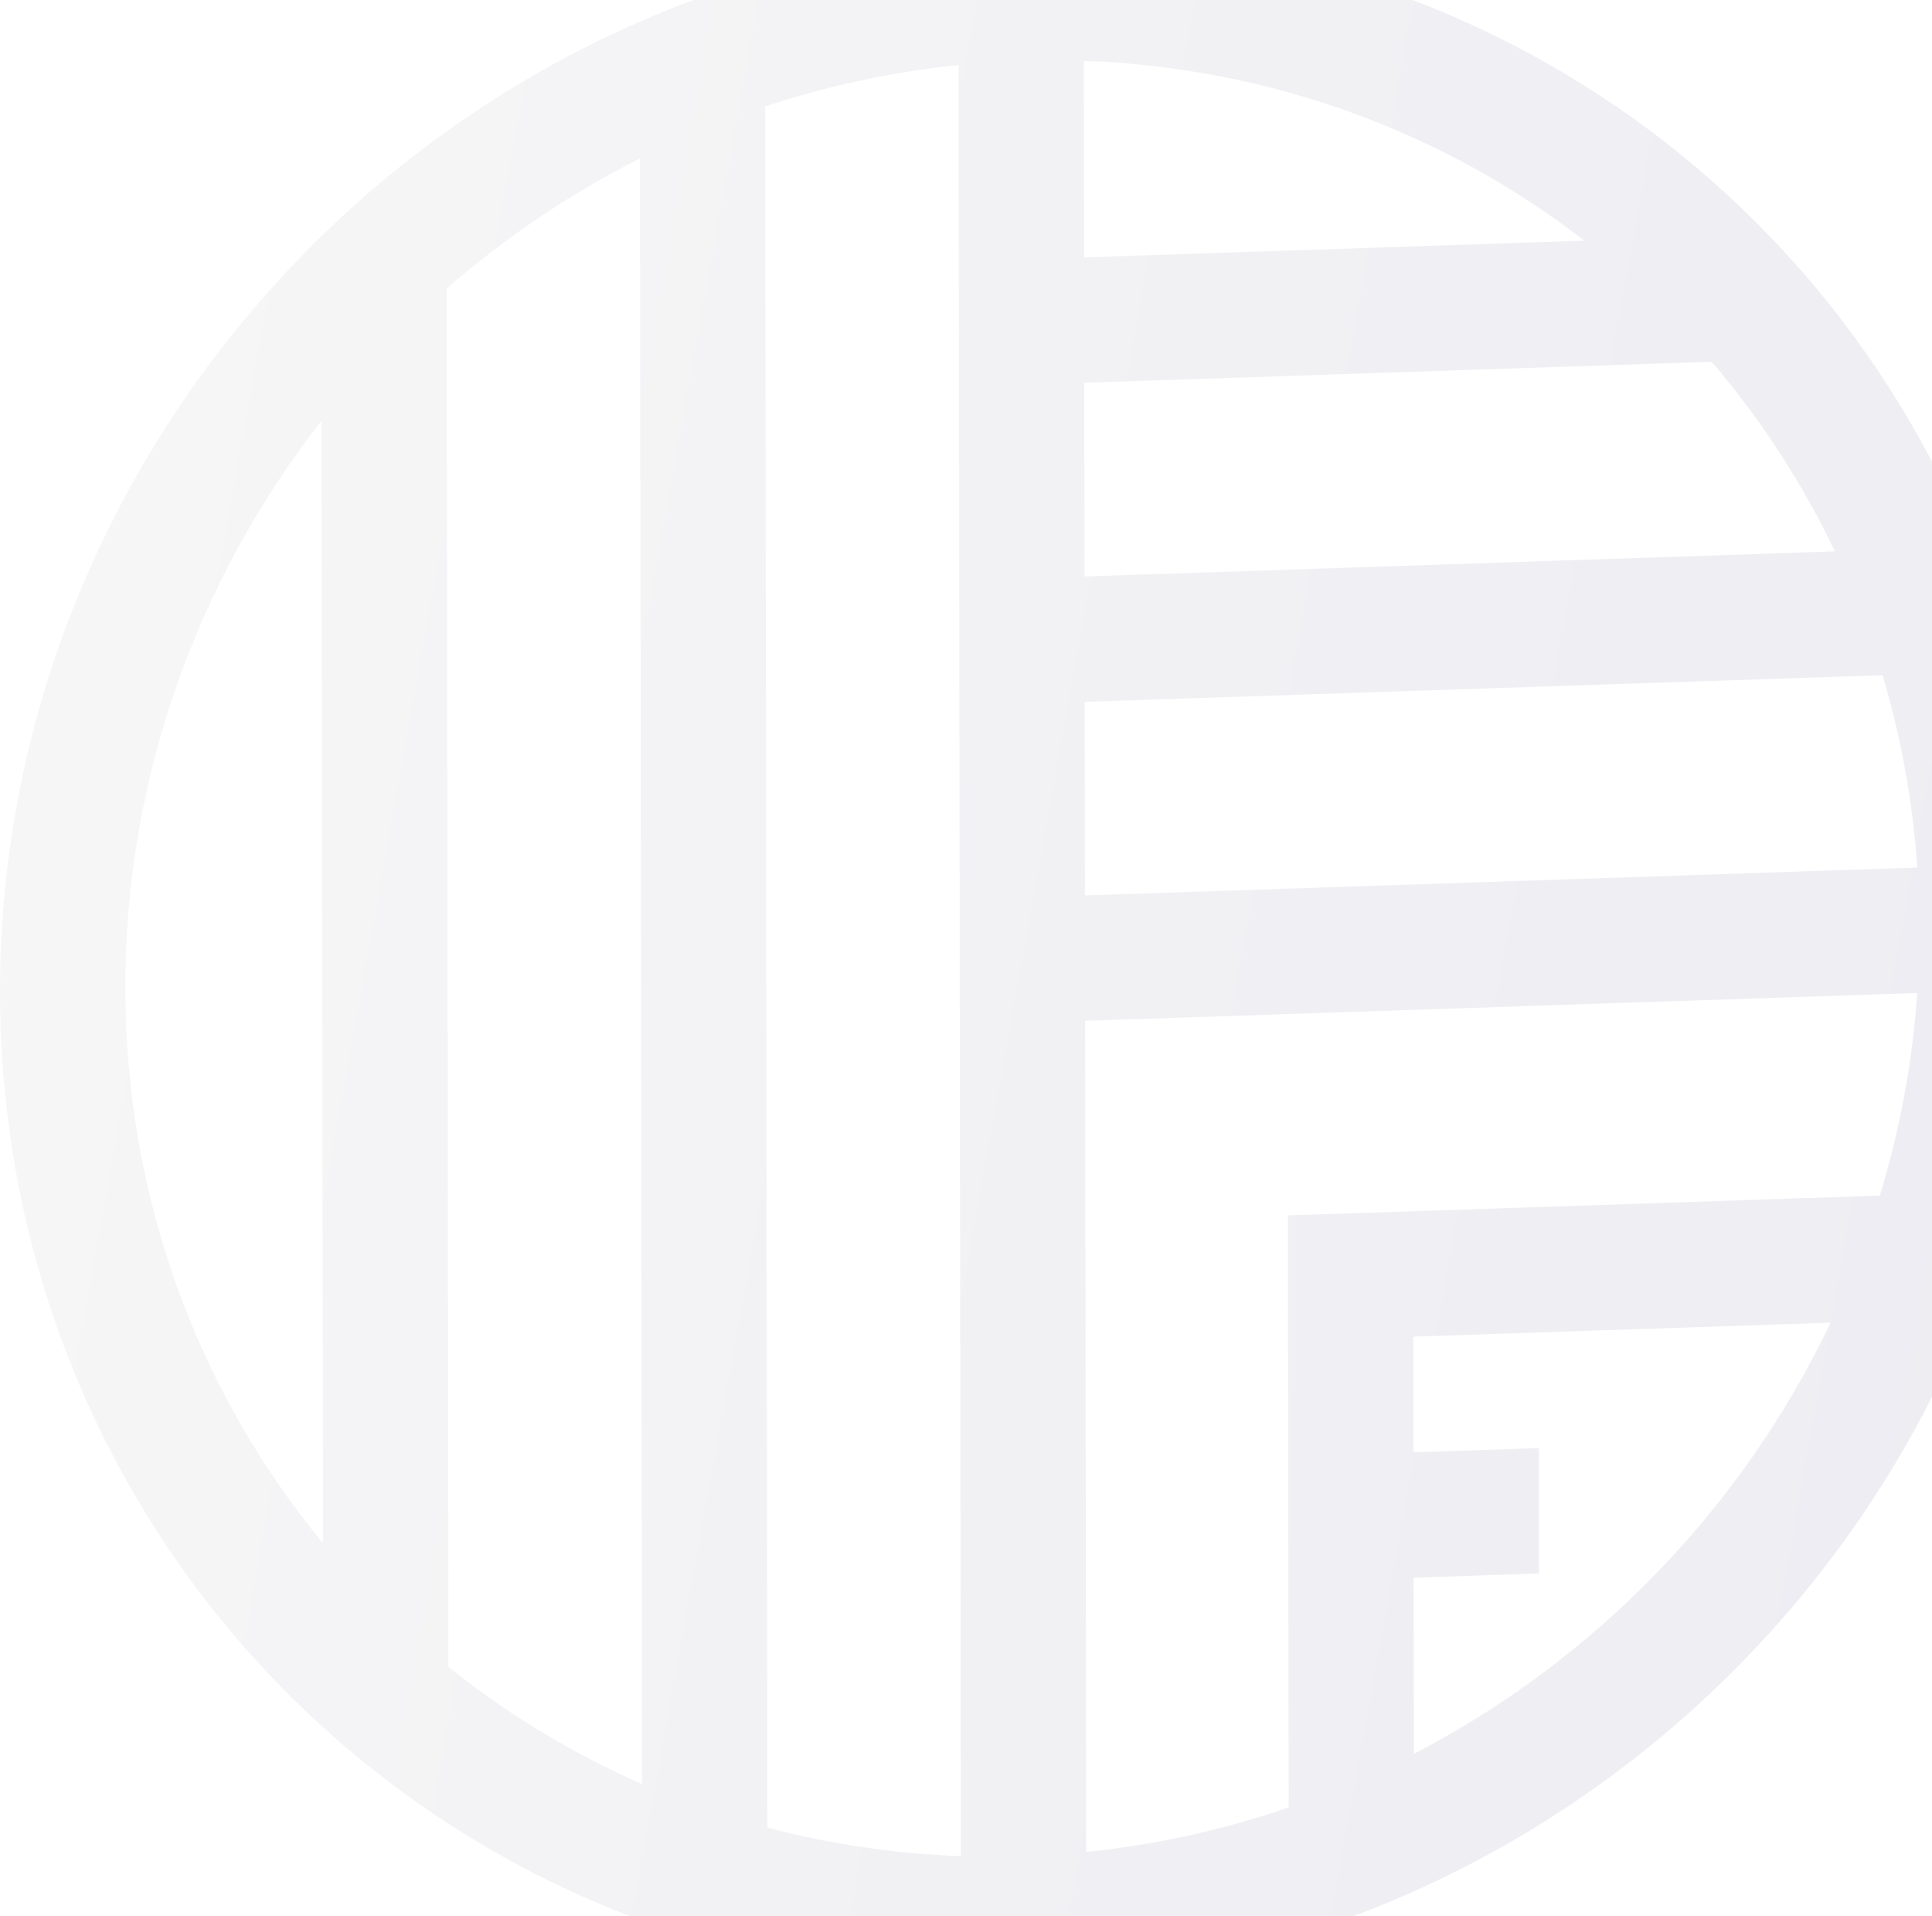
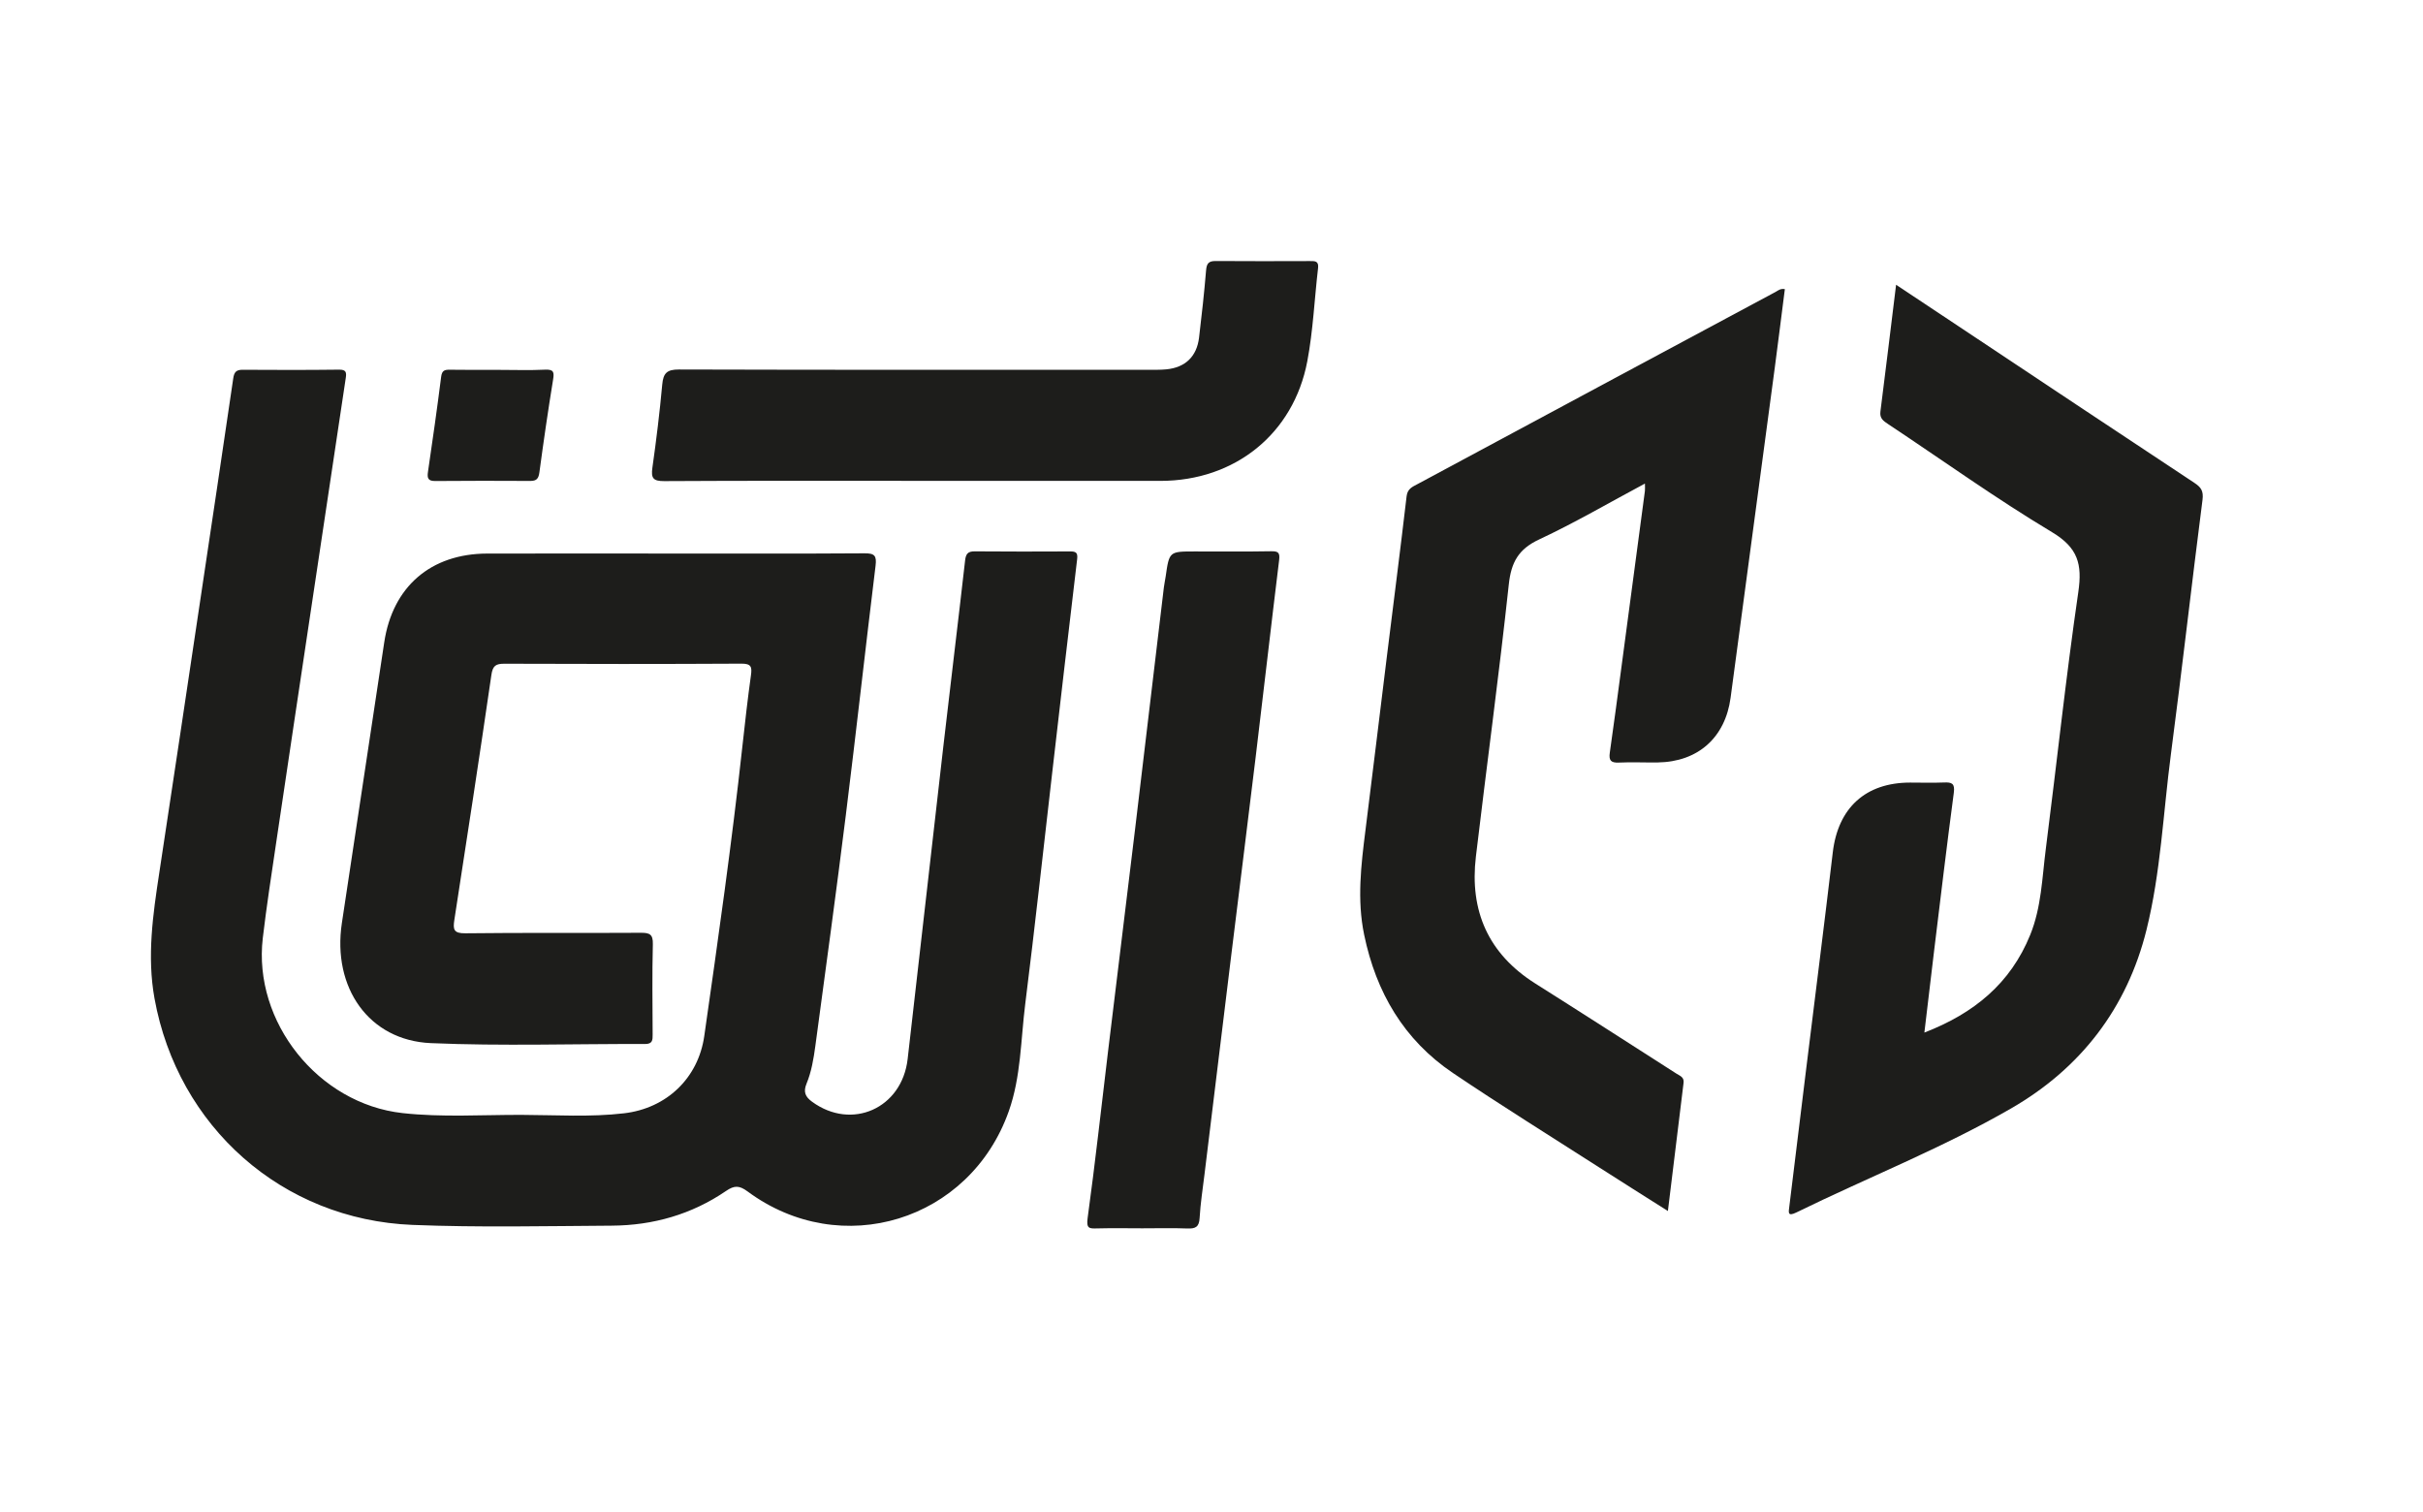
- <svg xmlns="http://www.w3.org/2000/svg" width="804" height="797" viewBox="0 0 804 797" fill="none">
-   <path fill-rule="evenodd" clip-rule="evenodd" d="M133.788 175.037C82.599 240.711 52.035 322.941 52.152 411.313C52.269 499.685 83.049 579.863 134.407 642.109L133.788 175.037ZM185.869 120.059L186.629 693.6C211.044 713.173 238.096 729.602 267.195 742.317L266.298 65.959C237.236 80.619 210.23 98.855 185.869 120.059ZM318.423 44.312L319.372 760.477C345.157 767.283 372.104 771.34 399.883 772.329L398.896 27.078C371.122 29.924 344.188 35.783 318.423 44.312ZM451.047 25.334L451.155 107.091L659.309 100.132C601.527 55.47 529.614 28.131 451.047 25.334ZM712.312 150.542L451.224 159.271L451.331 239.864L763.581 229.424C749.934 200.774 732.649 174.291 712.312 150.542ZM783.419 280.944L451.4 292.044L451.507 372.585L797.899 361.004C795.999 333.277 791.062 306.484 783.419 280.944ZM797.87 413.187L451.576 424.765L452.034 770.586C481.161 767.601 509.363 761.303 536.262 752.087L535.936 505.735L782.293 497.499C790.538 470.455 795.855 442.222 797.87 413.187ZM761.78 550.367L588.156 556.172L588.22 604.294L640.372 602.55L640.441 654.73L588.289 656.474L588.386 729.786C663.933 690.637 725.234 627.204 761.78 550.367ZM0.001 413.056C-0.311 177.947 189.924 -19.015 424.902 -26.871C659.88 -34.727 850.62 149.497 850.932 384.607C851.243 619.716 661.008 816.678 426.03 824.534C191.052 832.39 0.312 648.165 0.001 413.056Z" fill="url(#paint0_linear_1538_19079)" />
-   <defs>
-     <linearGradient id="paint0_linear_1538_19079" x1="-0.563" y1="-12.646" x2="968.255" y2="161.777" gradientUnits="userSpaceOnUse">
-       <stop stop-color="#F7F7F7" />
-       <stop offset="1" stop-color="#ECECF2" />
-     </linearGradient>
-   </defs>
+ <svg xmlns="http://www.w3.org/2000/svg" version="1.1" id="Layer_1" x="0px" y="0px" viewBox="0 0 966.28 602.89" style="enable-background:new 0 0 966.28 602.89;" xml:space="preserve">
+   <style type="text/css">
+ 	.st0{fill:#1D1D1B;}
+ </style>
+   <g>
+     <path class="st0" d="M267.28,220.74c25.82,0,51.65,0.09,77.47-0.09c4.04-0.03,4.91,0.94,4.42,4.96   c-4.07,33.17-7.74,66.39-11.87,99.55c-3.82,30.69-8.03,61.34-12.15,91.99c-0.69,5.11-1.55,10.25-3.52,15.03   c-1.35,3.28-0.45,5.23,2.23,7.18c15.83,11.57,35.86,2.64,38.11-17.07c4.77-41.64,9.47-83.29,14.26-124.93   c2.83-24.6,5.85-49.18,8.64-73.79c0.3-2.68,1.08-3.72,3.85-3.7c12.66,0.11,25.32,0.09,37.99,0.03c2.3-0.01,3.17,0.42,2.85,3.08   c-3.42,28.57-6.7,57.15-10.01,85.74c-3.54,30.55-6.85,61.14-10.69,91.65c-1.8,14.31-1.68,28.99-6.57,42.79   c-15.52,43.78-66.87,59.57-104.17,31.96c-3.3-2.44-5.28-2.44-8.56-0.2c-13.7,9.37-29.11,13.75-45.6,13.85   c-26.49,0.16-53.01,0.76-79.46-0.3c-51.98-2.09-93.6-39.12-102.88-90.28c-3.05-16.84-0.64-33.46,1.9-50.11   c5.59-36.64,11.04-73.31,16.53-109.97c4.35-29.08,8.72-58.15,12.97-87.24c0.36-2.48,1.19-3.42,3.71-3.41   c12.83,0.08,25.66,0.11,38.49-0.05c2.76-0.03,3.01,1.03,2.68,3.24c-4.44,29.43-8.84,58.86-13.25,88.29   c-4.85,32.38-9.72,64.76-14.52,97.15c-1.87,12.65-3.83,25.29-5.33,37.99c-3.94,33.47,22.15,66.1,55.73,69.8   c15.77,1.74,31.63,0.67,47.44,0.71c13.64,0.04,27.33,0.97,40.92-0.63c16.93-1.99,29.56-13.98,31.97-30.81   c5.51-38.51,11-77.02,15.22-115.7c1.03-9.42,2.1-18.84,3.4-28.23c0.46-3.3,0.07-4.59-3.81-4.57c-31.49,0.17-62.98,0.16-94.47,0.03   c-3.49-0.01-4.7,0.78-5.24,4.49c-4.74,32.57-9.72,65.1-14.76,97.63c-0.59,3.83-0.33,5.44,4.39,5.38   c23.32-0.28,46.65-0.05,69.97-0.2c3.53-0.02,4.89,0.6,4.79,4.56c-0.3,11.99-0.13,23.99-0.08,35.98c0.01,2.18,0.02,3.82-3.01,3.81   c-28.49-0.09-57.01,0.87-85.44-0.35c-24.71-1.07-39.37-22.12-35.48-47.91c5.63-37.31,11.27-74.61,16.89-111.91   c3.34-22.19,18.53-35.36,41.08-35.41c24.32-0.05,48.65-0.01,72.97-0.01C267.28,220.73,267.28,220.73,267.28,220.74z" />
+     <path class="st0" d="M711.79,115.3c-1.34,10.47-2.64,20.96-4.03,31.44c-5.85,43.84-11.71,87.68-17.61,131.52   c-2.14,15.93-13.04,25.57-29.07,25.79c-5.16,0.07-10.34-0.19-15.49,0.05c-3.17,0.15-4.06-0.87-3.61-3.95   c1.59-11.03,3.03-22.08,4.51-33.13c3.17-23.74,6.34-47.48,9.49-71.23c0.1-0.79,0.01-1.6,0.01-2.95   c-14.3,7.64-27.94,15.62-42.2,22.29c-8.24,3.85-11.14,9.1-12.09,17.95c-3.91,36.22-8.83,72.33-13.12,108.51   c-2.57,21.63,4.92,38.76,23.68,50.61c18.84,11.89,37.57,23.96,56.34,35.97c1.33,0.85,3.08,1.35,2.8,3.63   c-2.08,16.78-4.11,33.57-6.25,51.13c-9.61-6.09-18.58-11.72-27.49-17.44c-19.46-12.49-39.11-24.69-58.27-37.62   c-19.54-13.19-30.62-32.15-35.37-55.09c-2.9-13.98-1.23-27.81,0.52-41.69c2.89-22.94,5.64-45.89,8.48-68.83   c2.65-21.46,5.42-42.9,7.93-64.38c0.35-3.03,2.39-3.77,4.35-4.83c26.06-14.03,52.15-28.02,78.23-42.02   c21.54-11.56,43.08-23.1,64.62-34.65C709.13,115.83,710.03,114.98,711.79,115.3z" />
+     <path class="st0" d="M756.15,113.56c8.6,5.71,16.59,11.02,24.58,16.33c31.44,20.91,62.86,41.85,94.37,62.66   c2.67,1.76,3.7,3.26,3.25,6.76c-4.34,33.79-8.16,67.65-12.6,101.43c-3.08,23.38-4.05,47.14-9.74,70.07   c-7.74,31.2-26.24,55.21-53.94,71.18c-27.52,15.88-57.2,27.56-85.72,41.53c-3.59,1.76-3.05-0.15-2.78-2.39   c2.23-18.17,4.44-36.33,6.68-54.5c3.56-28.9,7.24-57.78,10.65-86.69c2.09-17.77,13.06-27.87,30.88-27.86c4.5,0,9,0.14,13.5-0.04   c3.1-0.13,4.39,0.37,3.89,4.09c-2.78,20.94-5.28,41.91-7.84,62.88c-1.31,10.7-2.55,21.4-3.9,32.76   c19.73-7.61,34.36-19.58,42.22-38.99c4.46-11.01,4.73-22.76,6.21-34.27c4.37-34.14,8-68.39,12.96-102.44   c1.62-11.12-0.14-17.65-10.5-23.86c-22.35-13.39-43.59-28.65-65.32-43.07c-1.91-1.27-3.45-2.29-3.1-5.01   C752.01,147.55,754.01,130.96,756.15,113.56z" />
+     <path class="st0" d="M364.35,191.75c-33.15,0-66.31-0.09-99.46,0.11c-4.41,0.03-5.31-1.18-4.72-5.34   c1.56-11.02,2.92-22.09,3.93-33.18c0.41-4.54,1.87-6,6.63-5.99c62.31,0.18,124.62,0.12,186.92,0.11c2.5,0,5.01,0.07,7.49-0.17   c7.57-0.74,12.14-5.14,13.04-12.68c1.07-8.92,2.06-17.85,2.8-26.8c0.23-2.75,1.02-3.74,3.82-3.72c12.49,0.11,24.99,0.04,37.48,0.02   c1.92,0,3.71-0.19,3.36,2.78c-1.45,12.38-1.98,24.93-4.29,37.15c-5.49,28.99-28.92,47.7-58.54,47.73   c-16.49,0.01-32.99-0.01-49.48-0.01C397,191.75,380.67,191.75,364.35,191.75z" />
+     <path class="st0" d="M455.52,489.83c-6-0.01-12-0.12-17.99,0.04c-3.12,0.08-4.37,0.11-3.79-4.12c3.03-22.05,5.45-44.19,8.12-66.29   c3.61-29.87,7.31-59.73,10.9-89.61c3.83-31.86,7.58-63.72,11.38-95.58c0.18-1.48,0.52-2.94,0.73-4.42   c1.43-9.93,1.42-9.94,11.59-9.94c10.16,0,20.32,0.1,30.48-0.08c2.88-0.05,3.52,0.61,3.17,3.54c-3.22,26.23-6.21,52.5-9.38,78.74   c-3.17,26.22-6.47,52.43-9.69,78.64c-3.58,29.21-7.14,58.42-10.7,87.63c-0.7,5.78-1.61,11.55-1.94,17.35   c-0.2,3.58-1.66,4.3-4.91,4.17C467.52,489.66,461.51,489.84,455.52,489.83z" />
+     <path class="st0" d="M198.88,147.5c6.15,0,12.32,0.22,18.46-0.08c3.5-0.17,3.72,0.97,3.22,4.02c-2,12.28-3.79,24.59-5.45,36.92   c-0.33,2.44-1.06,3.44-3.6,3.43c-12.64-0.08-25.28-0.07-37.93,0.03c-2.83,0.02-3.29-1.07-2.91-3.64   c1.86-12.63,3.66-25.27,5.26-37.93c0.32-2.5,1.35-2.85,3.49-2.81c6.48,0.12,12.97,0.04,19.46,0.04   C198.88,147.48,198.88,147.49,198.88,147.5z" />
+   </g>
</svg>
